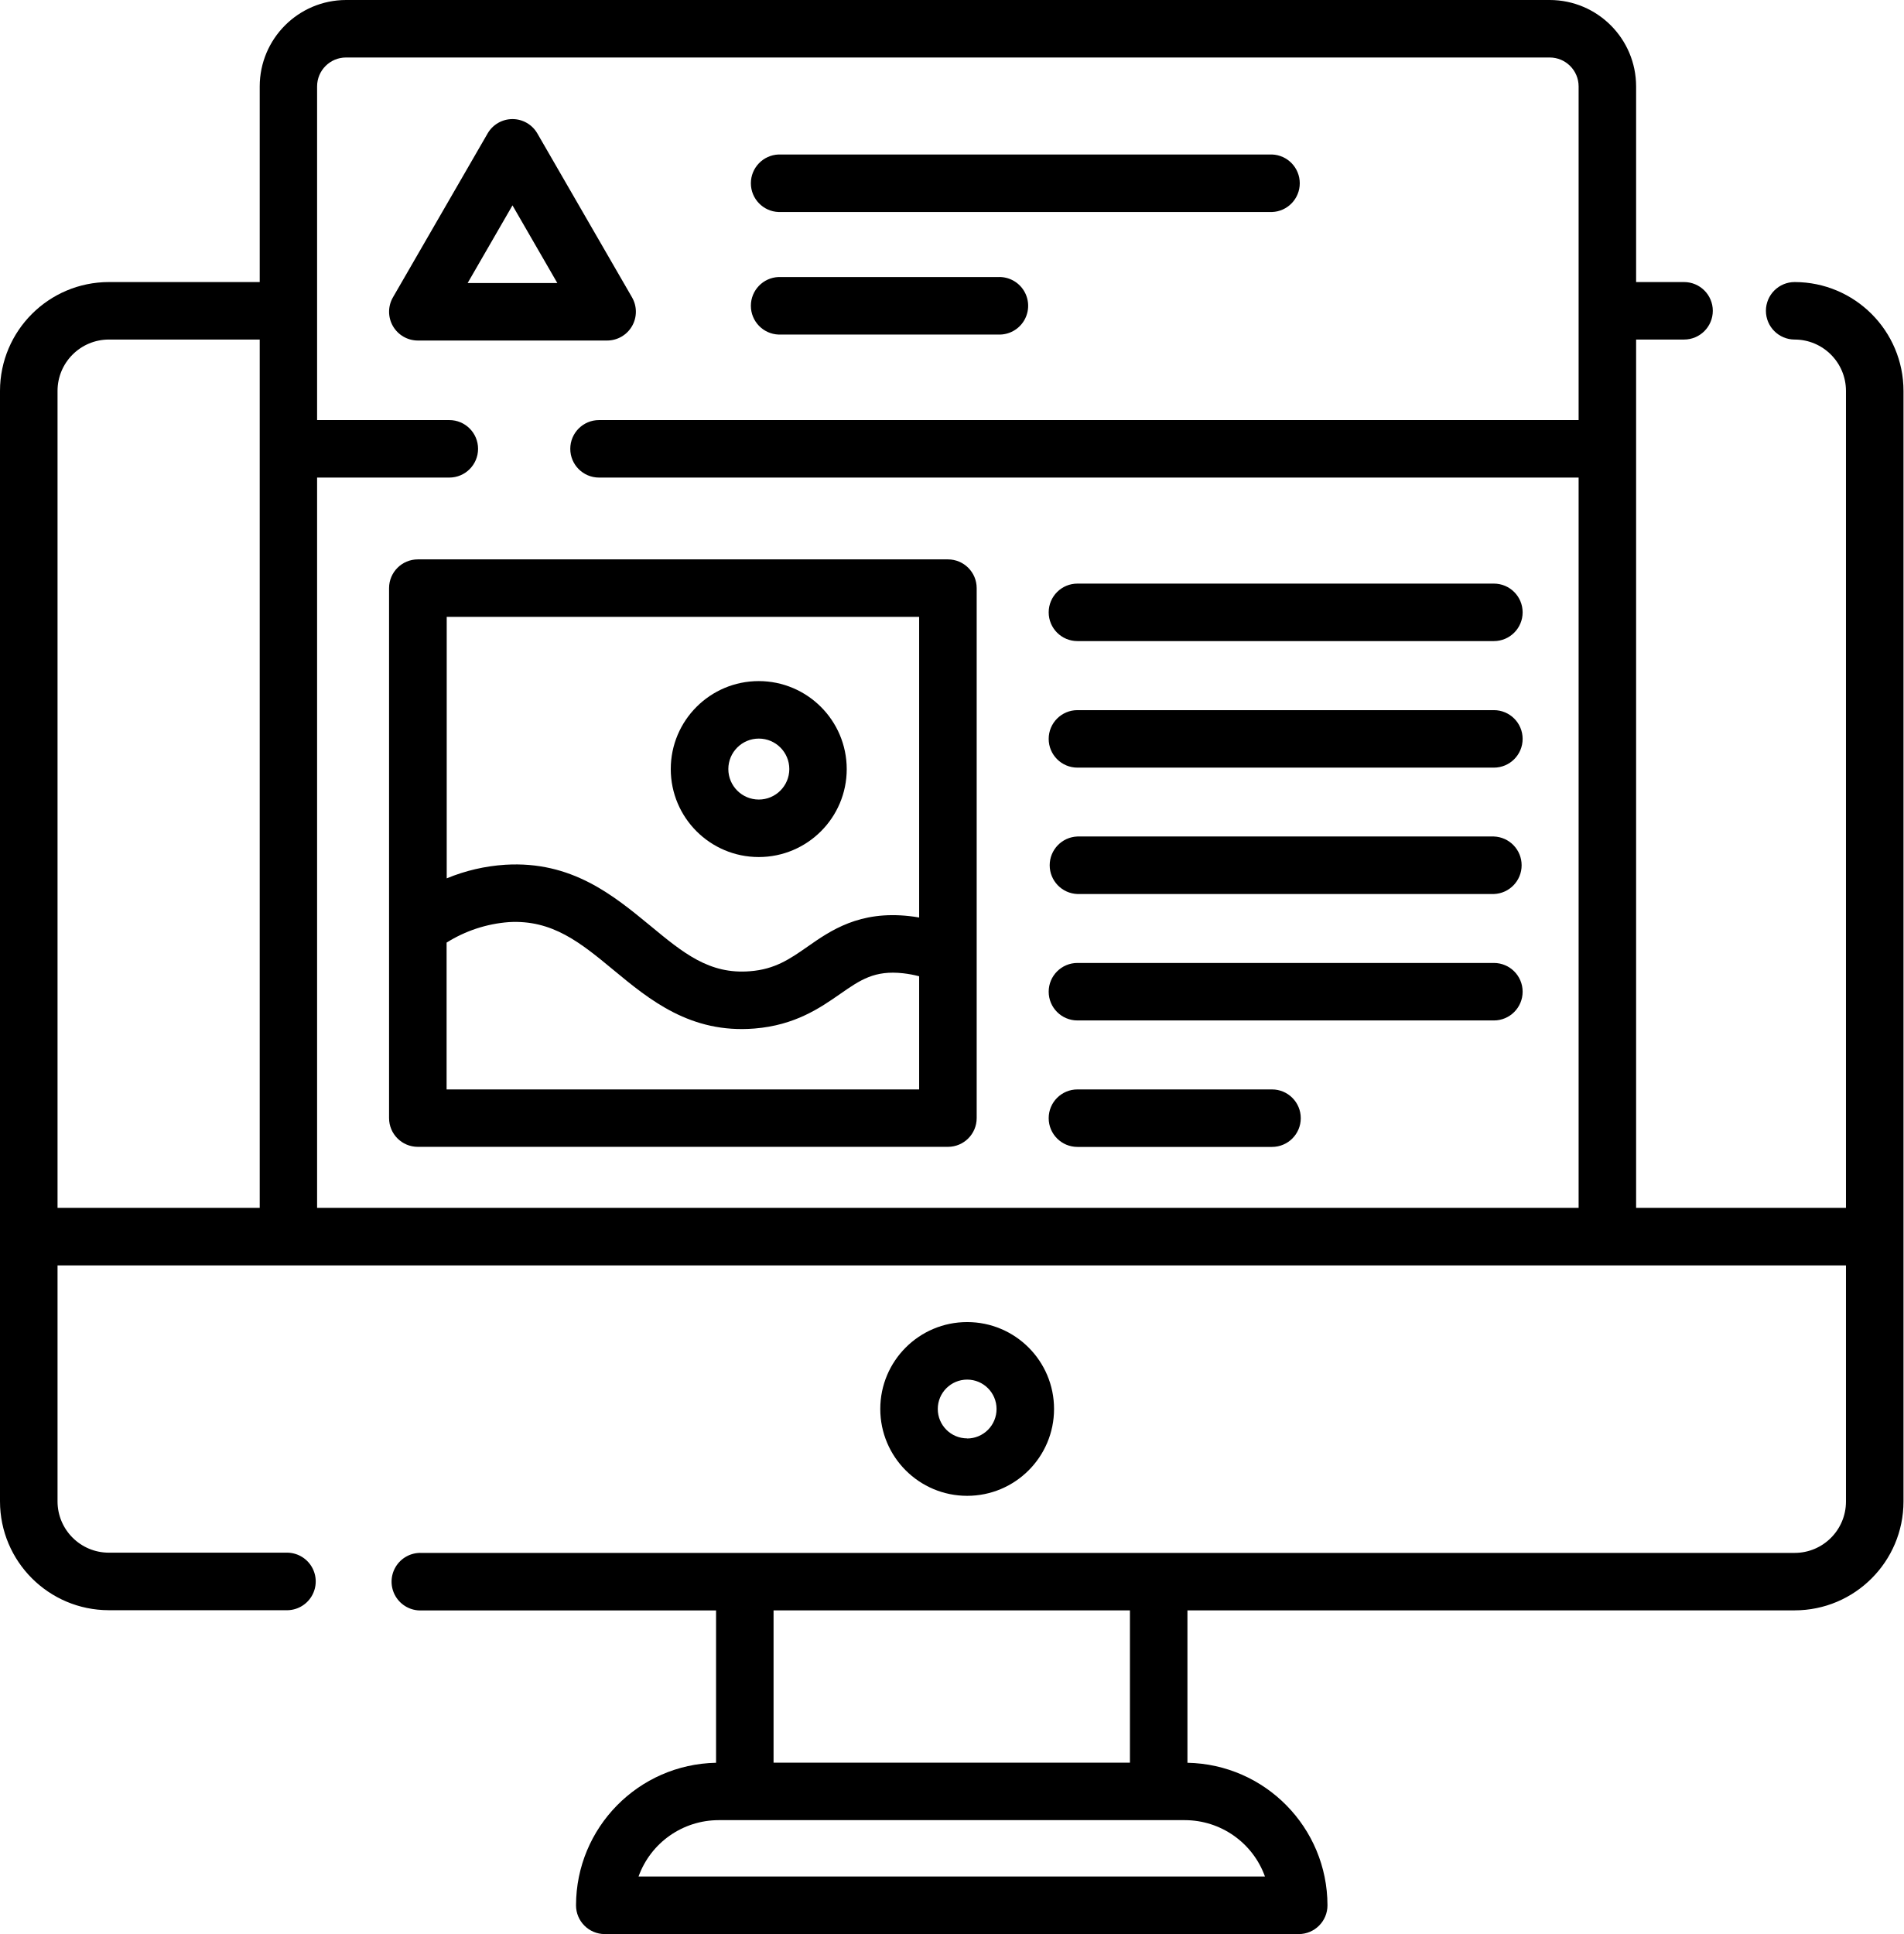
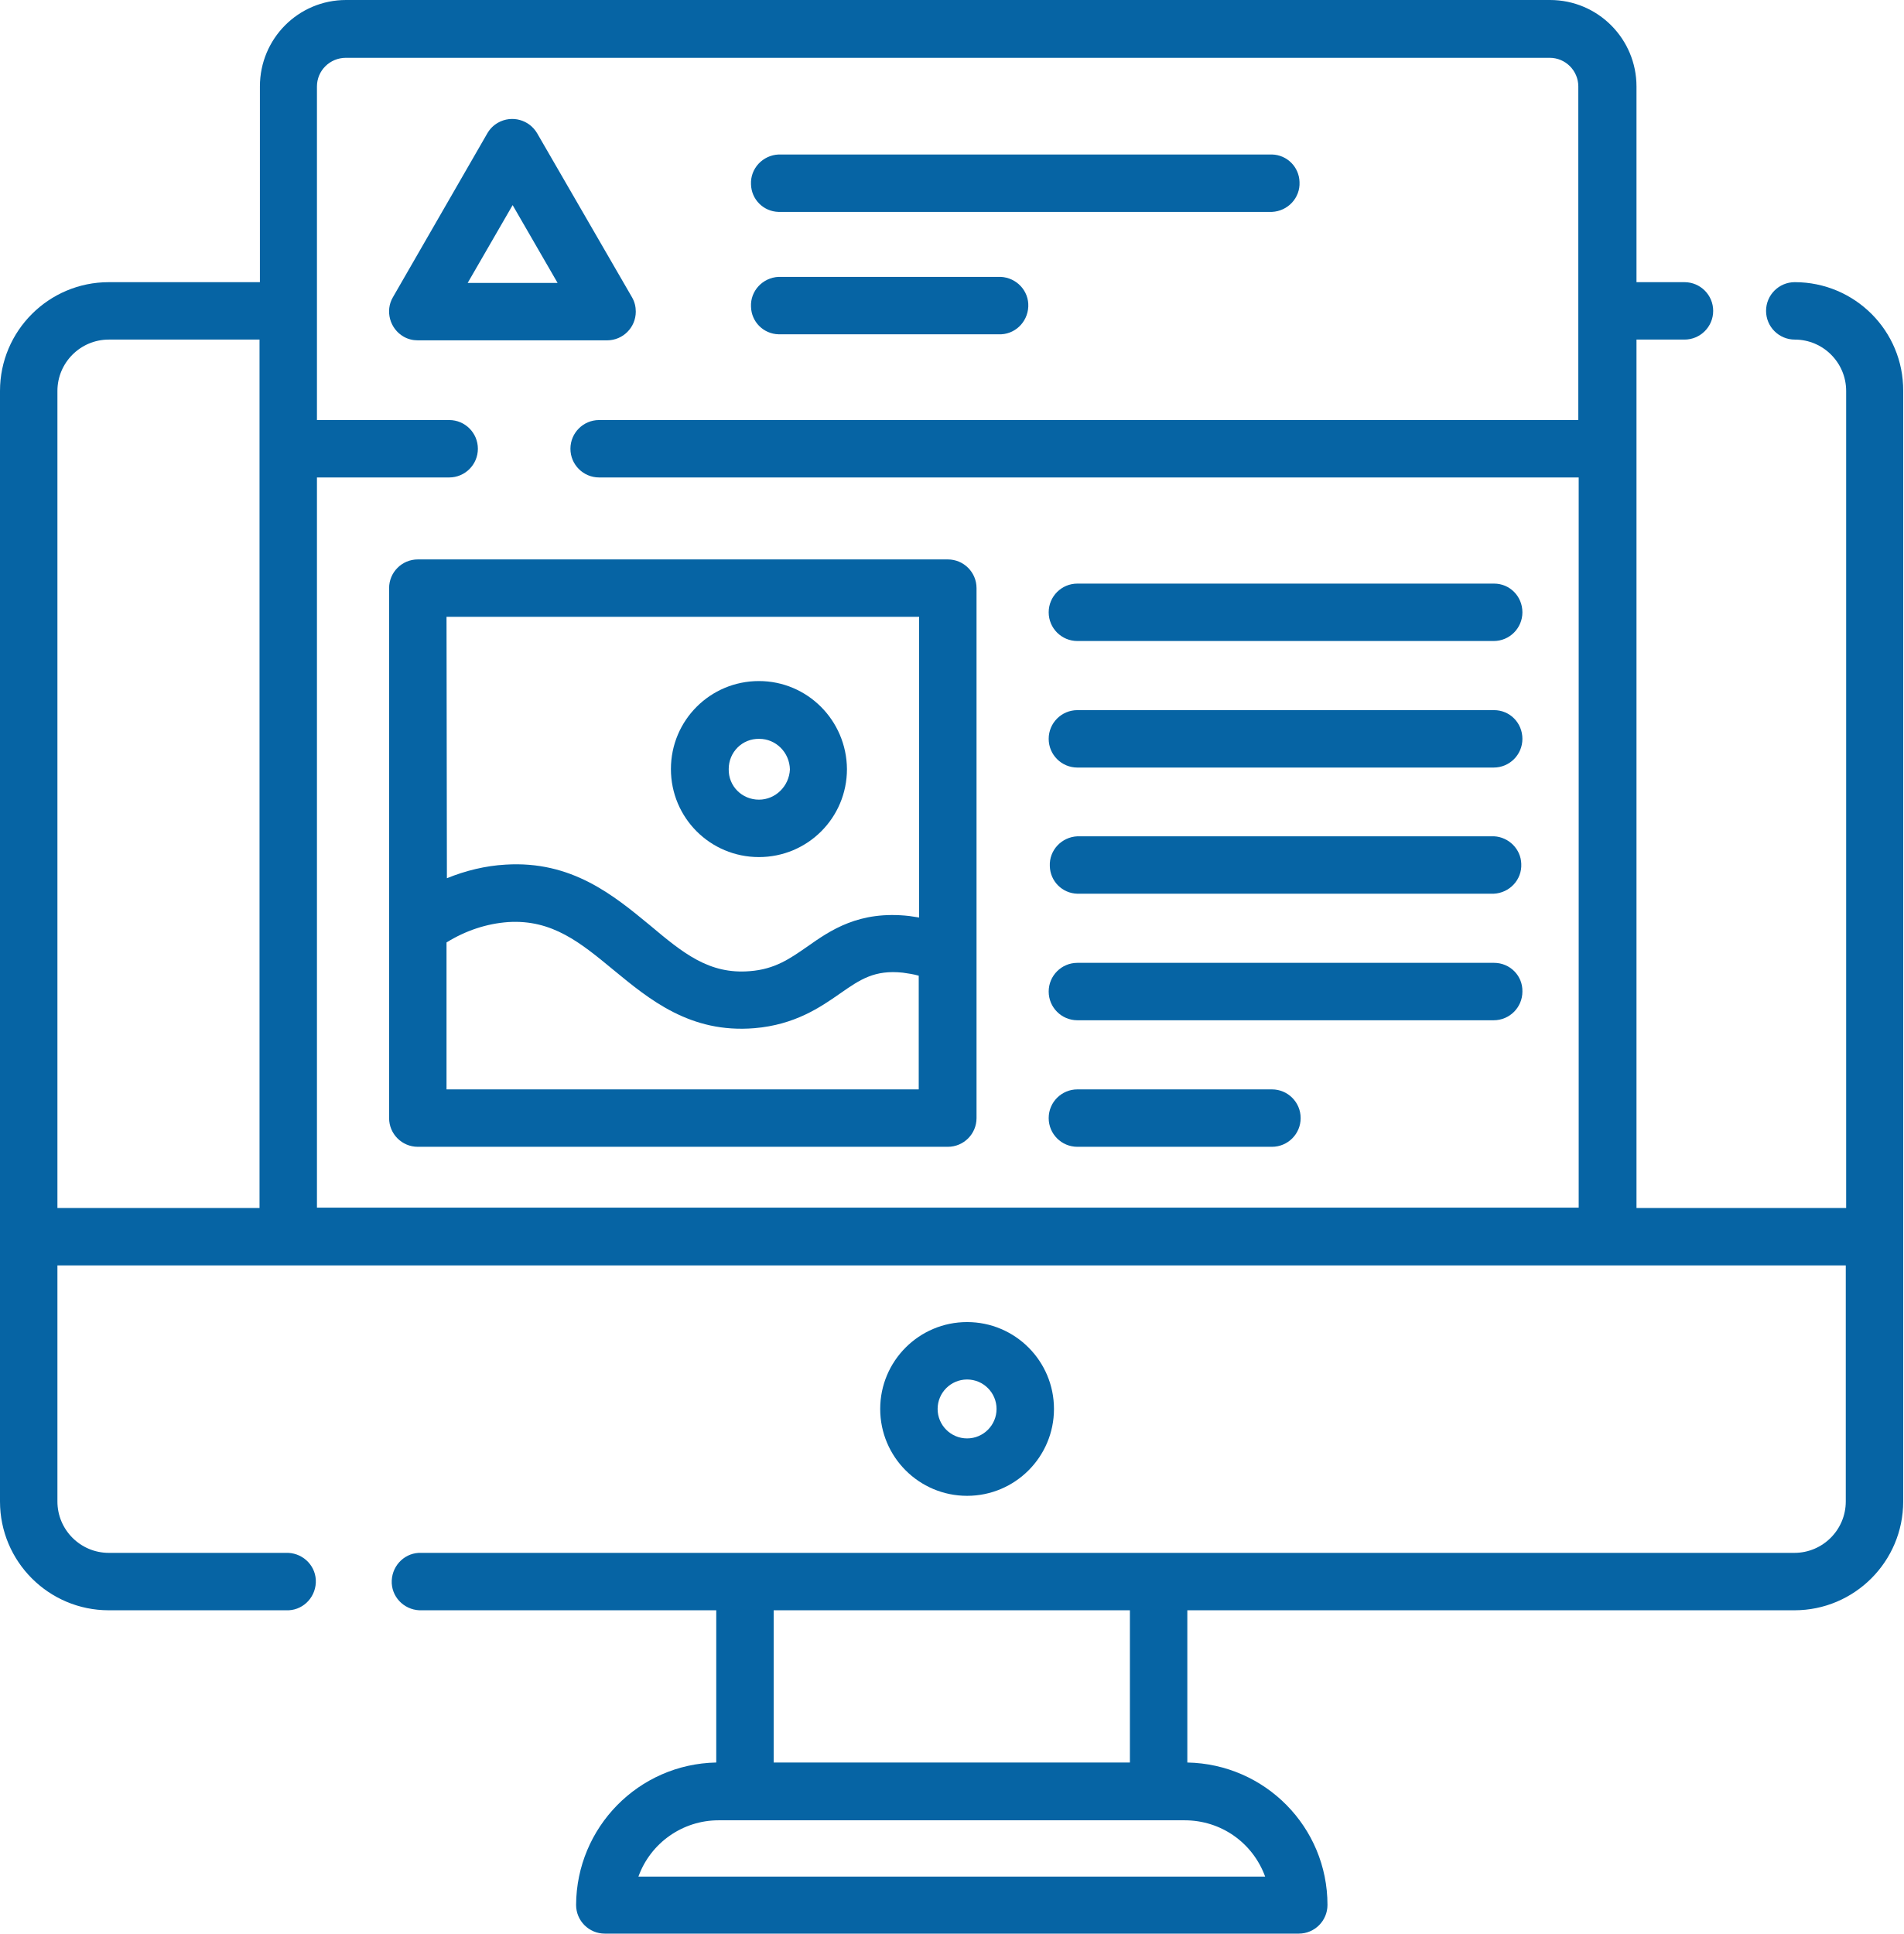
- <svg xmlns="http://www.w3.org/2000/svg" id="Layer_1" data-name="Layer 1" viewBox="0 0 503.88 512">
-   <path d="M340.78,40.9H210.17a7.62,7.62,0,0,0,0,15.23H340.78a7.62,7.62,0,0,0,0-15.23Z" transform="translate(-4.06)" />
-   <path d="M268.33,73.34H210.17a7.62,7.62,0,0,0,0,15.23h58.16a7.62,7.62,0,1,0,0-15.23Z" transform="translate(-4.06)" />
-   <path d="M479.13,74.67a7.61,7.61,0,0,0,0,15.22,13.6,13.6,0,0,1,13.58,13.58V319.76H437.16V89.89h12.69a7.61,7.61,0,0,0,0-15.22H437.16V22.87A22.9,22.9,0,0,0,414.29,0H95.68A22.9,22.9,0,0,0,72.81,22.87v51.8H32.87a28.84,28.84,0,0,0-28.81,28.8v294a28.84,28.84,0,0,0,28.81,28.81H79.74a7.62,7.62,0,1,0,0-15.23H32.87a13.59,13.59,0,0,1-13.58-13.58V335H492.71v62.53a13.59,13.59,0,0,1-13.58,13.58H115.61a7.62,7.62,0,1,0,0,15.23h78v40.33a37.8,37.8,0,0,0-37.07,37.74,7.61,7.61,0,0,0,7.61,7.61h183.7a7.61,7.61,0,0,0,7.61-7.61,37.8,37.8,0,0,0-37.07-37.74V426.32H479.13a28.84,28.84,0,0,0,28.81-28.81v-294A28.84,28.84,0,0,0,479.13,74.67ZM72.81,319.76H19.29V103.47A13.6,13.6,0,0,1,32.87,89.89H72.81ZM421.94,111.21H162.63a7.61,7.61,0,1,0,0,15.22H421.94V319.76H88V126.43h35a7.61,7.61,0,0,0,0-15.22H88V22.87a7.66,7.66,0,0,1,7.65-7.65H414.29a7.66,7.66,0,0,1,7.65,7.65v88.34ZM208.83,426.32h94.34v40.32H208.83V426.32Zm130.08,70.46H173.09a22.56,22.56,0,0,1,21.2-14.92H317.71A22.56,22.56,0,0,1,338.91,496.78Z" transform="translate(-4.06)" />
-   <path d="M260.08,350a23,23,0,1,0,23,23A23,23,0,0,0,260.08,350Zm0,30.79a7.78,7.78,0,1,1,7.78-7.78A7.79,7.79,0,0,1,260.08,380.82Z" transform="translate(-4.06)" />
-   <path d="M171.37,78.73,146.31,35.34a7.6,7.6,0,0,0-13.18,0L108.07,78.73a7.62,7.62,0,0,0,6.6,11.42h50.1a7.62,7.62,0,0,0,6.6-11.42Zm-43.52-3.8,11.87-20.56,11.87,20.56Z" transform="translate(-4.06)" />
-   <path d="M399.51,154.5H289.27a7.61,7.61,0,0,0,0,15.22H399.51a7.61,7.61,0,1,0,0-15.22Z" transform="translate(-4.06)" />
-   <path d="M399.51,188H289.27a7.61,7.61,0,0,0,0,15.22H399.51a7.61,7.61,0,1,0,0-15.22Z" transform="translate(-4.06)" />
-   <path d="M399.51,221.45H289.27a7.62,7.62,0,0,0,0,15.23H399.51a7.62,7.62,0,0,0,0-15.23Z" transform="translate(-4.06)" />
-   <path d="M399.51,254.93H289.27a7.61,7.61,0,0,0,0,15.22H399.51a7.61,7.61,0,1,0,0-15.22Z" transform="translate(-4.06)" />
-   <path d="M340.78,288.41H289.27a7.61,7.61,0,1,0,0,15.22h51.51a7.61,7.61,0,1,0,0-15.22Z" transform="translate(-4.06)" />
-   <path d="M255,148.09H114.66a7.61,7.61,0,0,0-7.61,7.61V296a7.61,7.61,0,0,0,7.61,7.61H255A7.61,7.61,0,0,0,262.6,296V155.7A7.61,7.61,0,0,0,255,148.09ZM122.28,163.31H247.37V242.9c-.85-.15-1.7-.28-2.55-.37-13.27-1.49-20.9,3.82-27,8.09-4.6,3.2-8.58,6-15.23,6.5-10.77.88-17.68-4.84-26.43-12.08-9.73-8-20.78-17.17-38.33-16.11a48.67,48.67,0,0,0-15.52,3.6V163.31Zm125.09,125.1H122.28V249.54a36,36,0,0,1,16.44-5.42c11.56-.7,19.05,5.49,27.71,12.65,9.57,7.92,20.42,16.89,37.36,15.52,10.74-.87,17.37-5.47,22.69-9.17s9.07-6.3,16.65-5.46a30.61,30.61,0,0,1,4.24.79v30Z" transform="translate(-4.06)" />
-   <path d="M204.91,180.31A23.29,23.29,0,1,0,228.2,203.6,23.32,23.32,0,0,0,204.91,180.31Zm0,31.36A8.07,8.07,0,1,1,213,203.6,8.08,8.08,0,0,1,204.91,211.67Z" transform="translate(-4.06)" />
+ <svg xmlns="http://www.w3.org/2000/svg" version="1.1" id="Layer_1" x="0px" y="0px" viewBox="0 0 503.9 512" style="enable-background:new 0 0 503.9 512;" xml:space="preserve">
+   <style type="text/css">
+ 	.st0{fill:#0664A4;}
+ </style>
+   <path class="st0" d="M336.7,40.9H206.1c-4.2,0.2-7.5,3.7-7.3,7.9c0.1,4,3.3,7.2,7.3,7.3h130.6c4.2-0.2,7.5-3.7,7.3-7.9  C343.9,44.2,340.7,41,336.7,40.9z" />
+   <path class="st0" d="M264.3,73.3h-58.2c-4.2,0.2-7.5,3.7-7.3,7.9c0.1,4,3.3,7.2,7.3,7.3h58.2c4.2,0.2,7.7-3.1,7.9-7.3  c0.2-4.2-3.1-7.7-7.3-7.9C264.6,73.3,264.5,73.3,264.3,73.3z" />
+   <path class="st0" d="M475.1,74.7c-4.2,0-7.6,3.4-7.6,7.6s3.4,7.6,7.6,7.6c7.5,0,13.6,6.1,13.6,13.6v216.3h-55.5V89.9h12.7  c4.2,0,7.6-3.4,7.6-7.6s-3.4-7.6-7.6-7.6h-12.7V22.9c0-12.6-10.2-22.9-22.9-22.9H91.6C79,0,68.8,10.2,68.8,22.9v51.8H28.8  C12.9,74.7,0,87.6,0,103.5v294c0,15.9,12.9,28.8,28.8,28.8h46.9c4.2,0.2,7.7-3.1,7.9-7.3c0.2-4.2-3.1-7.7-7.3-7.9  c-0.2,0-0.4,0-0.6,0H28.8c-7.5,0-13.6-6.1-13.6-13.6V335h473.4v62.5c0,7.5-6.1,13.6-13.6,13.6H111.6c-4.2-0.2-7.7,3.1-7.9,7.3  c-0.2,4.2,3.1,7.7,7.3,7.9c0.2,0,0.4,0,0.6,0h78v40.3c-20.6,0.4-37,17.2-37.1,37.7c0,4.2,3.4,7.6,7.6,7.6h183.7  c4.2,0,7.6-3.4,7.6-7.6c0-20.6-16.5-37.3-37.1-37.7v-40.3h160.7c15.9,0,28.8-12.9,28.8-28.8v-294C503.9,87.6,491,74.7,475.1,74.7z   M68.8,319.8H15.2V103.5c0-7.5,6.1-13.6,13.6-13.6h39.9V319.8z M417.9,111.2H158.6c-4.2,0-7.6,3.4-7.6,7.6s3.4,7.6,7.6,7.6h259.3  v193.3H83.9V126.4h35c4.2,0,7.6-3.4,7.6-7.6s-3.4-7.6-7.6-7.6h-35V22.9c0-4.2,3.4-7.6,7.7-7.6h318.6c4.2,0,7.6,3.4,7.6,7.6V111.2z   M204.8,426.3h94.3v40.3h-94.3V426.3z M334.9,496.8H169c3.2-8.9,11.7-14.9,21.2-14.9h123.4C323.2,481.9,331.6,487.8,334.9,496.8z" />
+   <path class="st0" d="M256,350c-12.7,0-23,10.3-23,23s10.3,23,23,23s23-10.3,23-23S268.7,350,256,350L256,350z M256,380.8  c-4.3,0-7.8-3.5-7.8-7.8s3.5-7.8,7.8-7.8s7.8,3.5,7.8,7.8l0,0C263.8,377.3,260.3,380.8,256,380.8C256,380.8,256,380.8,256,380.8  L256,380.8z" />
+   <path class="st0" d="M167.3,78.7l-25.1-43.4c-2.1-3.6-6.7-4.9-10.4-2.8c-1.2,0.7-2.1,1.6-2.8,2.8L104,78.7  c-2.1,3.6-0.8,8.3,2.8,10.4c1.2,0.7,2.5,1,3.8,1h50.1c4.2,0,7.6-3.4,7.6-7.6C168.3,81.2,168,79.9,167.3,78.7z M123.8,74.9l11.9-20.6  l11.9,20.6H123.8z" />
+   <path class="st0" d="M395.5,154.5H285.2c-4.2,0-7.6,3.4-7.6,7.6s3.4,7.6,7.6,7.6h110.2c4.2,0,7.6-3.4,7.6-7.6  S399.7,154.5,395.5,154.5z" />
+   <path class="st0" d="M395.5,188H285.2c-4.2,0-7.6,3.4-7.6,7.6s3.4,7.6,7.6,7.6h110.2c4.2,0,7.6-3.4,7.6-7.6S399.7,188,395.5,188z" />
+   <path class="st0" d="M395.5,221.4H285.2c-4.2,0.2-7.5,3.7-7.3,7.9c0.1,4,3.3,7.2,7.3,7.3h110.2c4.2-0.2,7.5-3.7,7.3-7.9  C402.6,224.8,399.4,221.6,395.5,221.4z" />
+   <path class="st0" d="M395.5,254.9H285.2c-4.2,0-7.6,3.4-7.6,7.6c0,4.2,3.4,7.6,7.6,7.6h110.2c4.2,0,7.6-3.4,7.6-7.6  C403.1,258.3,399.7,254.9,395.5,254.9z" />
+   <path class="st0" d="M336.7,288.4h-51.5c-4.2,0-7.6,3.4-7.6,7.6c0,4.2,3.4,7.6,7.6,7.6h51.5c4.2,0,7.6-3.4,7.6-7.6  C344.3,291.8,340.9,288.4,336.7,288.4z" />
+   <path class="st0" d="M250.9,148.1H110.6c-4.2,0-7.6,3.4-7.6,7.6l0,0V296c0,4.2,3.4,7.6,7.6,7.6h140.3c4.2,0,7.6-3.4,7.6-7.6V155.7  C258.5,151.5,255.1,148.1,250.9,148.1z M118.2,163.3h125.1v79.6c-0.9-0.1-1.7-0.3-2.6-0.4c-13.3-1.5-20.9,3.8-27,8.1  c-4.6,3.2-8.6,6-15.2,6.5c-10.8,0.9-17.7-4.8-26.4-12.1c-9.7-8-20.8-17.2-38.3-16.1c-5.3,0.3-10.6,1.6-15.5,3.6L118.2,163.3  L118.2,163.3z M243.3,288.4H118.2v-38.9c5-3.1,10.6-5,16.4-5.4c11.6-0.7,19.1,5.5,27.7,12.6c9.6,7.9,20.4,16.9,37.4,15.5  c10.7-0.9,17.4-5.5,22.7-9.2s9.1-6.3,16.6-5.5c1.4,0.2,2.8,0.4,4.2,0.8V288.4L243.3,288.4z" />
+   <path class="st0" d="M200.9,180.3c-12.9,0-23.3,10.4-23.3,23.3s10.4,23.3,23.3,23.3s23.3-10.4,23.3-23.3  C224.1,190.7,213.7,180.3,200.9,180.3z M200.9,211.7c-4.5,0-8.1-3.6-8-8.1c0-4.5,3.6-8.1,8.1-8c4.4,0,8,3.6,8.1,8.1  C208.9,208.1,205.3,211.7,200.9,211.7L200.9,211.7z" />
</svg>
